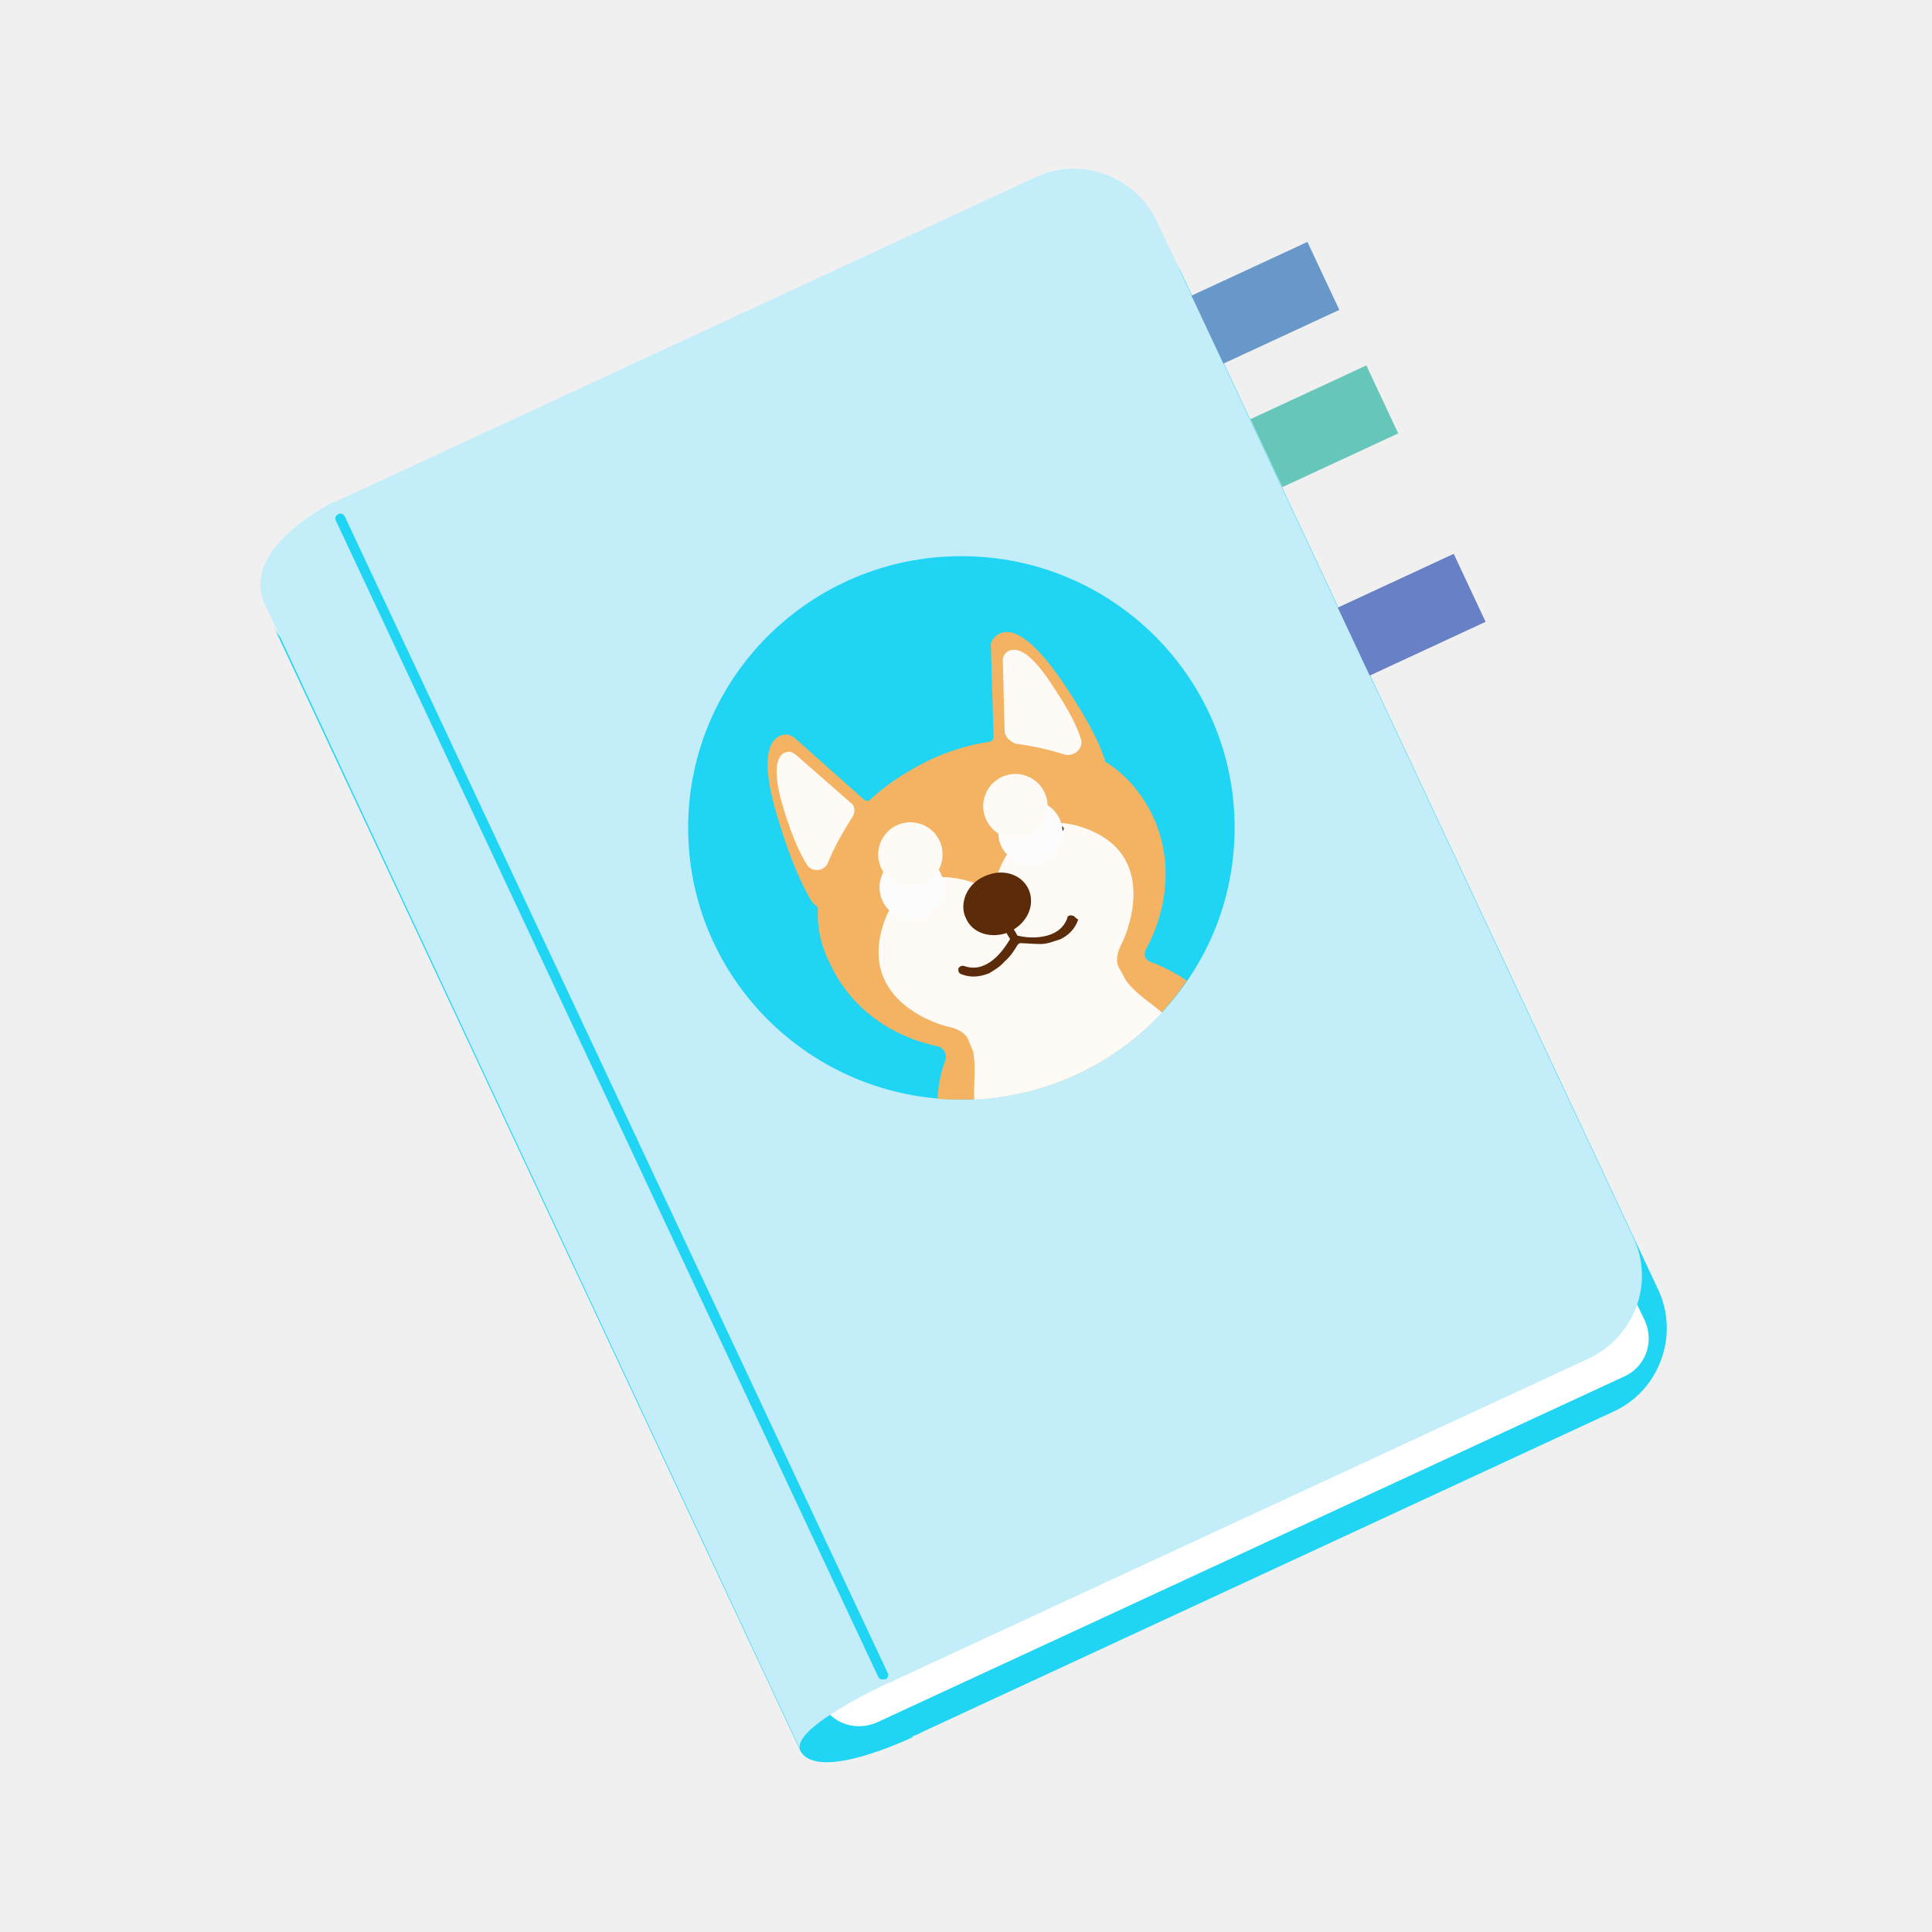
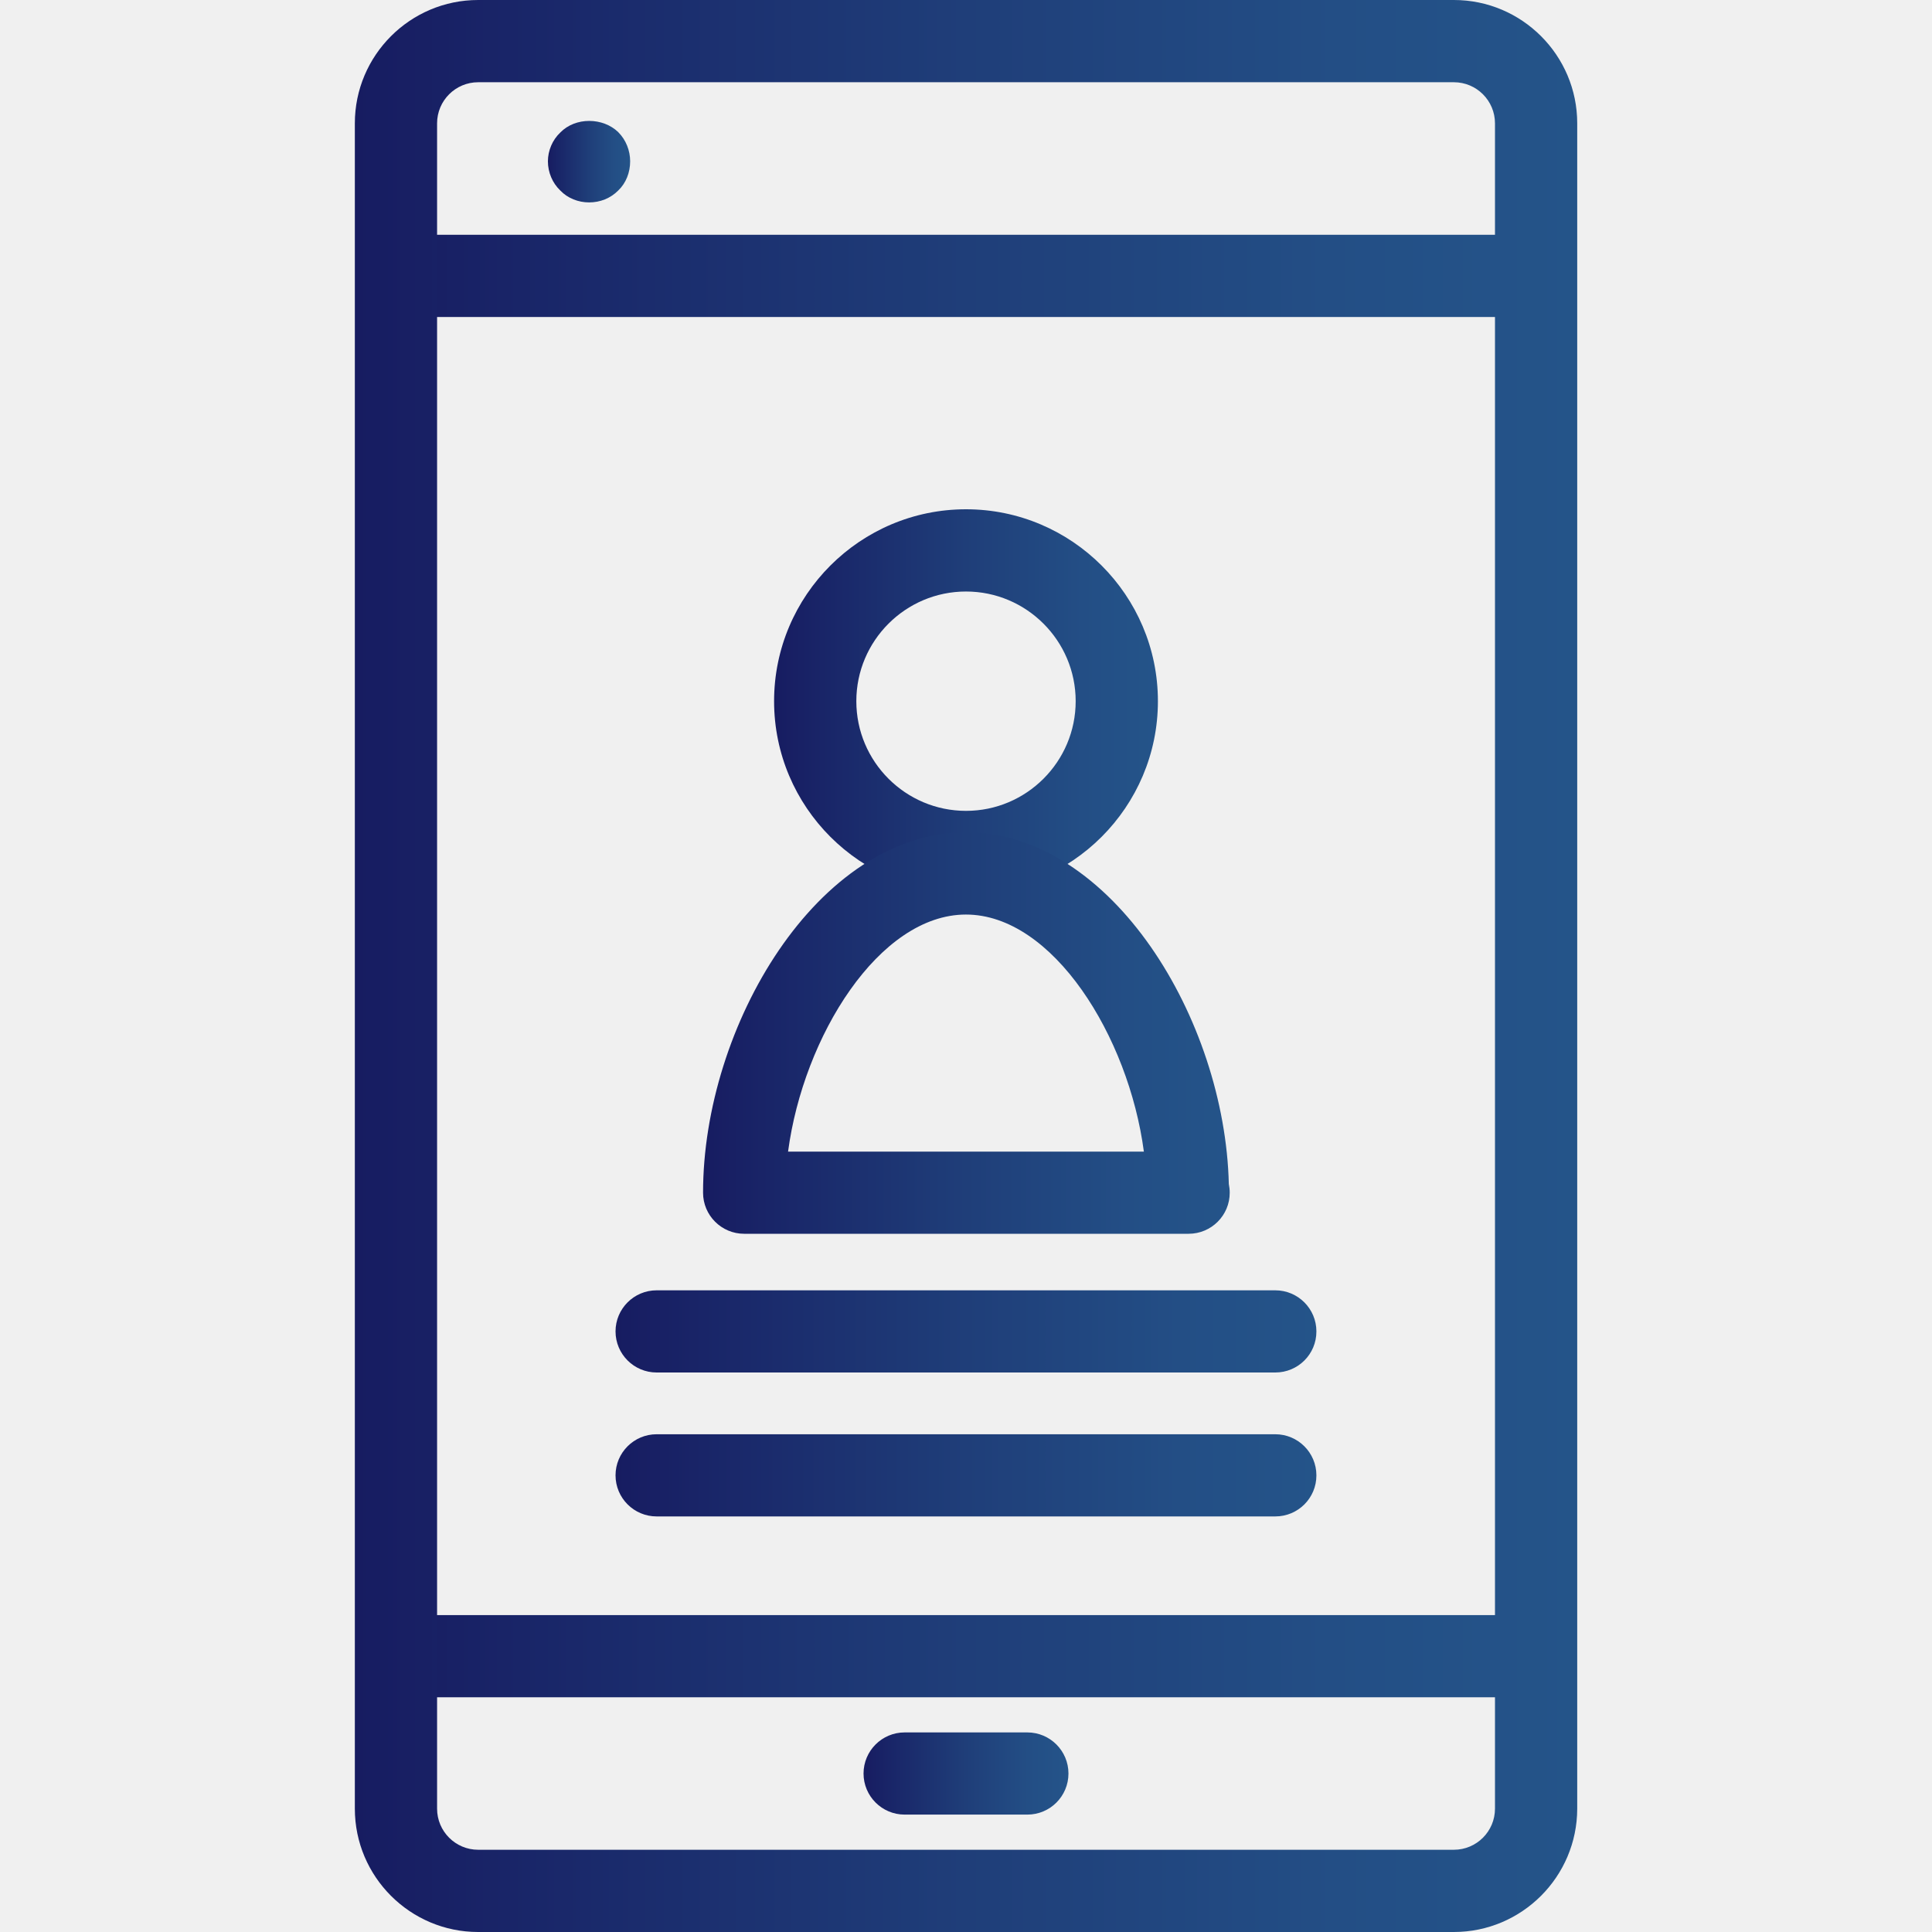
- <svg xmlns="http://www.w3.org/2000/svg" width="60" height="60" viewBox="0 0 60 60">
-   <g fill="none" fill-rule="evenodd" transform="translate(8 5)">
-     <path fill="#20D4F3" fill-rule="nonzero" d="M43.486 35.028L28.714 3.523c-.657-1.42-2.371-2.074-3.8-1.392L3.4 12.102c-1.114.512-1.743 1.648-1.657 2.784-.486.228-.943.2-1.229-.397l16.343 34.886c.543.994 3.486-.426 3.486-.426v-.029c.086-.028.171-.056.257-.113l21.514-9.972c1.429-.653 2.057-2.386 1.372-3.807z" />
-     <path fill="#FFF" fill-rule="nonzero" d="M18.286 46.023L41.743 33.21l1.343 2.813c.285.653.028 1.392-.6 1.704L19.229 48.494c-.658.284-1.4.029-1.715-.596l-.143-.284.915-1.591z" />
-     <path fill="#C4EDFA" fill-rule="nonzero" d="M42.714 33.41L27.943 1.902C27.286.483 25.57-.17 24.143.511L2.629 10.483c-.086.028-.143.085-.229.114v-.029s-3 1.449-2.171 3.21l16.628 35.569c-.314-.682 2.714-2.074 2.714-2.074.086-.029.172-.057.258-.114l21.514-9.971c1.428-.682 2.057-2.358 1.371-3.779z" />
-     <path fill="#20D4F3" fill-rule="nonzero" d="M19.4 47.16c-.057 0-.086-.03-.114-.058L2.429 11.165c-.029-.057-.029-.142.085-.2.057-.027.143-.027.2.086l16.857 35.91c.029.056.029.141-.085.198-.029-.028-.057 0-.086 0z" />
-     <path fill="#6798C9" fill-rule="nonzero" d="M29.312 3.232L33.28 3.241 33.285 5.573 29.317 5.564z" transform="rotate(-24.999 31.299 4.403)" />
-     <path fill="#67C6BA" fill-rule="nonzero" d="M31.142 7.068L35.109 7.077 35.114 9.409 31.147 9.4z" transform="rotate(-24.999 33.128 8.238)" />
-     <path fill="#6780C6" fill-rule="nonzero" d="M33.856 12.92L37.823 12.928 37.828 15.26 33.861 15.252z" transform="rotate(-24.999 35.842 14.09)" />
-     <ellipse cx="21.857" cy="20.71" fill="#20D4F3" fill-rule="nonzero" rx="8.486" ry="8.438" />
-     <ellipse cx="21.857" cy="20.71" rx="8.486" ry="8.438" />
-     <path fill="#F4B362" fill-rule="nonzero" d="M21.114 29.12c.229.028.486.028.743.028 2.914 0 5.486-1.45 7-3.693-.371-.256-.743-.427-1-.54-.286-.057-.343-.227-.286-.398.715-1.307.858-2.84.229-4.176-.343-.71-.829-1.279-1.457-1.676-.029 0-.029-.029-.029-.057-.171-.54-.543-1.278-1.228-2.301-1.457-2.188-2.057-1.705-2.257-1.449-.029.057-.058.114-.058.17l.086 2.841c0 .086-.028.142-.143.17-.6.086-1.257.285-1.857.569-.686.34-1.314.739-1.828 1.222-.058.056-.143.056-.2 0l-2.172-1.932-.171-.085c-.315-.029-1.086.17-.315 2.642.372 1.25.743 2.045 1.029 2.528.057.057.086.114.143.142l.057.057c-.029.596.086 1.193.4 1.79.629 1.335 1.857 2.215 3.343 2.528.171.057.257.227.228.398-.114.284-.228.71-.257 1.221z" />
-     <path fill="#FEFBF7" fill-rule="nonzero" d="M26.971 25.455l-.2-.37s-.228-.255.086-.824c0 0 1.286-2.613-1.114-3.522-2.4-.91-2.914 1.931-2.914 1.931s-2.515-1.448-3.372.966c-.886 2.557 1.943 3.239 1.943 3.239.629.114.686.455.686.455l.143.34c.085.569 0 1.023.028 1.478 2.286-.114 4.343-1.108 5.829-2.7-.343-.312-.772-.539-1.115-.993z" />
-     <g fill-rule="nonzero" transform="translate(19.714 19.318)">
-       <path fill="#5C2C0A" d="M4.971 1.165c.086.057.2.142.286.17.057.029.086.085.057.114-.057.085-.143.256-.143.256-.057.17-.142.312-.285.369-.2.085-.457.057-.6-.114l-.029-.028c-.057-.029-.143-.085-.2-.114-.114 0-.143-.057-.114-.113.057-.086.114-.228.114-.256.029-.142.143-.284.286-.341.171-.085.4-.085.571.028l.057.029zM1.2 2.983c-.114 0-.229-.057-.257-.085-.143-.057-.314-.057-.457 0-.2.085-.315.255-.315.454v.057c0 .114-.028.227-.057.313 0 .056.029.113.086.113.114 0 .257.057.257.057.143.057.314.085.486 0 .2-.085.314-.312.314-.511v-.057c0-.057 0-.142.057-.227-.028-.057-.057-.114-.114-.114z" />
-       <circle cx=".6" cy="3.239" r="1" fill="#FCFCFC" />
-       <circle cx="4.286" cy="1.534" r="1" fill="#FCFCFC" />
-       <circle cx=".559" cy="2.219" r="1" fill="#FEFBF7" transform="rotate(-70.001 .559 2.219)" />
-       <circle cx="3.82" cy=".718" r="1" fill="#FEFBF7" transform="rotate(-70.001 3.82 .718)" />
+ <svg xmlns="http://www.w3.org/2000/svg" version="1.1" id="圖層_1" x="0px" y="0px" viewBox="0 0 300 300" style="enable-background:new 0 0 300 300;" xml:space="preserve">
+   <style type="text/css">
+ 	.st0{fill:url(#SVGID_1_);}
+ 	.st1{fill:url(#SVGID_2_);}
+ 	.st2{fill:url(#SVGID_3_);}
+ 	.st3{fill:url(#SVGID_4_);}
+ 	.st4{fill:url(#SVGID_5_);}
+ 	.st5{fill:url(#SVGID_6_);}
+ 	.st6{fill:url(#SVGID_7_);}
+ 	.st7{fill:url(#SVGID_8_);}
+ 	.st8{fill:url(#SVGID_9_);}
+ 	.st9{fill:url(#SVGID_10_);}
+ 	.st10{fill:url(#SVGID_11_);}
+ 	.st11{fill:url(#SVGID_12_);}
+ 	.st12{fill:url(#SVGID_13_);}
+ 	.st13{fill:url(#SVGID_14_);}
+ 	.st14{fill:url(#SVGID_15_);}
+ 	.st15{fill:url(#SVGID_16_);}
+ 	.st16{fill:url(#SVGID_17_);}
+ 	.st17{fill:url(#SVGID_18_);}
+ 	.st18{fill:url(#SVGID_19_);}
+ 	.st19{fill:url(#SVGID_20_);}
+ 	.st20{fill:url(#SVGID_21_);}
+ 	.st21{fill:url(#SVGID_22_);}
+ 	.st22{fill:url(#SVGID_23_);}
+ 	.st23{fill:url(#SVGID_24_);}
+ 	.st24{fill:url(#SVGID_25_);}
+ 	.st25{fill:url(#SVGID_26_);}
+ 	.st26{fill:url(#SVGID_27_);}
+ 	.st27{fill:url(#SVGID_28_);}
+ 	.st28{fill:url(#SVGID_29_);}
+ 	.st29{fill:url(#SVGID_30_);}
+ 	.st30{fill:url(#SVGID_31_);}
+ 	.st31{fill:url(#SVGID_32_);}
+ 	.st32{fill:url(#SVGID_33_);}
+ 	.st33{fill:none;}
+ 	.st34{fill:url(#SVGID_34_);}
+ 	.st35{fill:url(#SVGID_35_);}
+ 	.st36{fill:url(#SVGID_36_);}
+ 	.st37{fill:url(#SVGID_37_);}
+ 	.st38{fill:url(#SVGID_38_);}
+ 	.st39{fill:url(#SVGID_39_);}
+ 	.st40{fill:url(#SVGID_40_);}
+ 	.st41{fill:url(#SVGID_41_);}
+ 	.st42{fill:url(#SVGID_42_);}
+ 	.st43{fill:url(#SVGID_43_);}
+ 	.st44{fill:url(#SVGID_44_);}
+ 	.st45{fill:url(#SVGID_45_);}
+ 	.st46{fill:url(#SVGID_46_);}
+ 	.st47{fill:url(#SVGID_47_);}
+ </style>
+   <g>
+     <g>
+       <g>
+         <linearGradient id="SVGID_1_" gradientUnits="userSpaceOnUse" x1="57.752" y1="42.833" x2="242.248" y2="42.833">
+           <stop offset="0" style="stop-color:#171C61" />
+           <stop offset="0.126" style="stop-color:#192568" />
+           <stop offset="0.499" style="stop-color:#1F3E79" />
+           <stop offset="0.803" style="stop-color:#234E85" />
+           <stop offset="1" style="stop-color:#245489" />
+         </linearGradient>
+         <path class="st0" d="M235.86,49.22H64.14c-3.53,0-6.38-2.86-6.38-6.38c0-3.52,2.86-6.38,6.38-6.38h171.73     c3.53,0,6.38,2.86,6.38,6.38C242.25,46.36,239.39,49.22,235.86,49.22z" />
+       </g>
+       <g>
+         <linearGradient id="SVGID_2_" gradientUnits="userSpaceOnUse" x1="57.752" y1="257.164" x2="242.248" y2="257.164">
+           <stop offset="0" style="stop-color:#171C61" />
+           <stop offset="0.126" style="stop-color:#192568" />
+           <stop offset="0.499" style="stop-color:#1F3E79" />
+           <stop offset="0.803" style="stop-color:#234E85" />
+           <stop offset="1" style="stop-color:#245489" />
+         </linearGradient>
+         <path class="st1" d="M235.86,263.55H64.14c-3.53,0-6.38-2.86-6.38-6.38c0-3.52,2.86-6.38,6.38-6.38h171.73     c3.53,0,6.38,2.86,6.38,6.38C242.25,260.69,239.39,263.55,235.86,263.55z" />
+       </g>
+       <g>
+         <linearGradient id="SVGID_3_" gradientUnits="userSpaceOnUse" x1="134.089" y1="275.391" x2="165.911" y2="275.391">
+           <stop offset="0" style="stop-color:#171C61" />
+           <stop offset="0.126" style="stop-color:#192568" />
+           <stop offset="0.499" style="stop-color:#1F3E79" />
+           <stop offset="0.803" style="stop-color:#234E85" />
+           <stop offset="1" style="stop-color:#245489" />
+         </linearGradient>
+         <path class="st2" d="M159.53,281.77h-19.06c-3.52,0-6.38-2.86-6.38-6.38c0-3.52,2.86-6.38,6.38-6.38h19.06     c3.52,0,6.38,2.86,6.38,6.38C165.91,278.92,163.05,281.77,159.53,281.77z" />
+       </g>
+       <g>
+         <linearGradient id="SVGID_4_" gradientUnits="userSpaceOnUse" x1="85.082" y1="25.108" x2="97.849" y2="25.108">
+           <stop offset="0" style="stop-color:#171C61" />
+           <stop offset="0.126" style="stop-color:#192568" />
+           <stop offset="0.499" style="stop-color:#1F3E79" />
+           <stop offset="0.803" style="stop-color:#234E85" />
+           <stop offset="1" style="stop-color:#245489" />
+         </linearGradient>
+         <path class="st3" d="M91.47,31.43c-1.66,0-3.32-0.64-4.47-1.85c-1.21-1.15-1.92-2.81-1.92-4.53c0-1.66,0.7-3.32,1.92-4.47     c2.36-2.43,6.64-2.36,9-0.06c1.21,1.21,1.85,2.87,1.85,4.53c0,1.72-0.64,3.38-1.85,4.53C94.79,30.8,93.19,31.43,91.47,31.43z" />
+       </g>
+       <g>
+         <linearGradient id="SVGID_5_" gradientUnits="userSpaceOnUse" x1="55.096" y1="150" x2="244.904" y2="150">
+           <stop offset="0" style="stop-color:#171C61" />
+           <stop offset="0.126" style="stop-color:#192568" />
+           <stop offset="0.499" style="stop-color:#1F3E79" />
+           <stop offset="0.803" style="stop-color:#234E85" />
+           <stop offset="1" style="stop-color:#245489" />
+         </linearGradient>
+         <path class="st4" d="M225.75,300H74.25c-10.56,0-19.15-8.59-19.15-19.15V19.15C55.1,8.59,63.69,0,74.25,0h151.51     c10.56,0,19.15,8.59,19.15,19.15v261.7C244.9,291.41,236.31,300,225.75,300z M74.25,12.77c-3.52,0-6.38,2.86-6.38,6.38v261.7     c0,3.52,2.86,6.38,6.38,6.38h151.51c3.52,0,6.38-2.86,6.38-6.38V19.15c0-3.52-2.86-6.38-6.38-6.38H74.25z" />
+       </g>
+       <g>
+         <g>
+           <g>
+             <g>
+               <g>
+                 <linearGradient id="SVGID_6_" gradientUnits="userSpaceOnUse" x1="120.201" y1="108.881" x2="179.799" y2="108.881">
+                   <stop offset="0" style="stop-color:#171C61" />
+                   <stop offset="0.126" style="stop-color:#192568" />
+                   <stop offset="0.499" style="stop-color:#1F3E79" />
+                   <stop offset="0.803" style="stop-color:#234E85" />
+                   <stop offset="1" style="stop-color:#245489" />
+                 </linearGradient>
+                 <path class="st5" d="M150,138.68c-16.43,0-29.8-13.37-29.8-29.8s13.37-29.8,29.8-29.8c16.43,0,29.8,13.37,29.8,29.8         S166.43,138.68,150,138.68z M150,91.85c-9.39,0-17.03,7.64-17.03,17.03s7.64,17.03,17.03,17.03         c9.39,0,17.03-7.64,17.03-17.03S159.39,91.85,150,91.85z" />
+               </g>
+               <g>
+                 <linearGradient id="SVGID_7_" gradientUnits="userSpaceOnUse" x1="109.171" y1="160.414" x2="190.957" y2="160.414">
+                   <stop offset="0" style="stop-color:#171C61" />
+                   <stop offset="0.126" style="stop-color:#192568" />
+                   <stop offset="0.499" style="stop-color:#1F3E79" />
+                   <stop offset="0.803" style="stop-color:#234E85" />
+                   <stop offset="1" style="stop-color:#245489" />
+                 </linearGradient>
+                 <path class="st6" d="M184.57,191.58c-0.04,0-0.09-0.01-0.13,0h-68.89c-3.52,0-6.38-2.86-6.38-6.38         c0-25.87,17.83-55.95,40.83-55.95c22.59,0,40.21,29.04,40.81,54.6c0.09,0.44,0.14,0.89,0.14,1.35         C190.96,188.72,188.1,191.58,184.57,191.58z M122.37,178.82h55.25c-2.37-17.89-14.14-36.81-27.63-36.81         C136.51,142.01,124.75,160.93,122.37,178.82z" />
+               </g>
+             </g>
+             <g>
+               <linearGradient id="SVGID_8_" gradientUnits="userSpaceOnUse" x1="95.583" y1="206.742" x2="204.417" y2="206.742">
+                 <stop offset="0" style="stop-color:#171C61" />
+                 <stop offset="0.126" style="stop-color:#192568" />
+                 <stop offset="0.499" style="stop-color:#1F3E79" />
+                 <stop offset="0.803" style="stop-color:#234E85" />
+                 <stop offset="1" style="stop-color:#245489" />
+               </linearGradient>
+               <path class="st7" d="M198.03,213.12h-96.07c-3.52,0-6.38-2.86-6.38-6.38c0-3.52,2.86-6.38,6.38-6.38h96.07        c3.52,0,6.38,2.86,6.38,6.38C204.42,210.27,201.56,213.12,198.03,213.12z" />
+             </g>
+             <g>
+               <linearGradient id="SVGID_9_" gradientUnits="userSpaceOnUse" x1="95.583" y1="229.083" x2="204.417" y2="229.083">
+                 <stop offset="0" style="stop-color:#171C61" />
+                 <stop offset="0.126" style="stop-color:#192568" />
+                 <stop offset="0.499" style="stop-color:#1F3E79" />
+                 <stop offset="0.803" style="stop-color:#234E85" />
+                 <stop offset="1" style="stop-color:#245489" />
+               </linearGradient>
+               <path class="st8" d="M198.03,235.47h-96.07c-3.52,0-6.38-2.86-6.38-6.38c0-3.52,2.86-6.38,6.38-6.38h96.07        c3.52,0,6.38,2.86,6.38,6.38C204.42,232.61,201.56,235.47,198.03,235.47z" />
+             </g>
+           </g>
+         </g>
+       </g>
    </g>
-     <path fill="#FEFBF7" fill-rule="nonzero" d="M18.4 19.915l-1.686-1.477c-.085-.057-.171-.114-.257-.086-.228.029-.571.313-.114 1.79.257.852.514 1.392.714 1.705.143.255.543.227.657-.057.143-.37.4-.852.743-1.392.114-.17.114-.37-.057-.483zM23.2 17.699l-.057-2.216c0-.085.057-.17.114-.227.2-.142.629-.228 1.457 1.08.515.766.743 1.25.857 1.619.086.284-.2.54-.485.483-.372-.114-.886-.256-1.543-.341-.2-.086-.343-.228-.343-.398z" />
-     <path fill="#5C2C0A" fill-rule="nonzero" d="M25.314 23.438c-.085-.029-.171 0-.171.085-.257.682-1.172.625-1.514.54-.029 0-.058-.029-.058-.057l-.085-.142c.457-.284.657-.796.457-1.25-.229-.483-.829-.654-1.372-.398-.542.227-.8.852-.571 1.307.2.454.743.625 1.257.454l.086.142c.028.029.028.057 0 .086-.172.284-.686 1.05-1.4.795-.086-.028-.143.028-.172.057-.028.085 0 .17.086.199.286.113.572.085.857-.029.143-.085.343-.199.486-.369.2-.17.314-.37.4-.511.029-.029.057-.057.086-.057.143 0 .4.028.628.028.229 0 .4-.085.6-.142.257-.113.486-.34.572-.625-.057 0-.115-.113-.172-.113z" />
  </g>
</svg>
